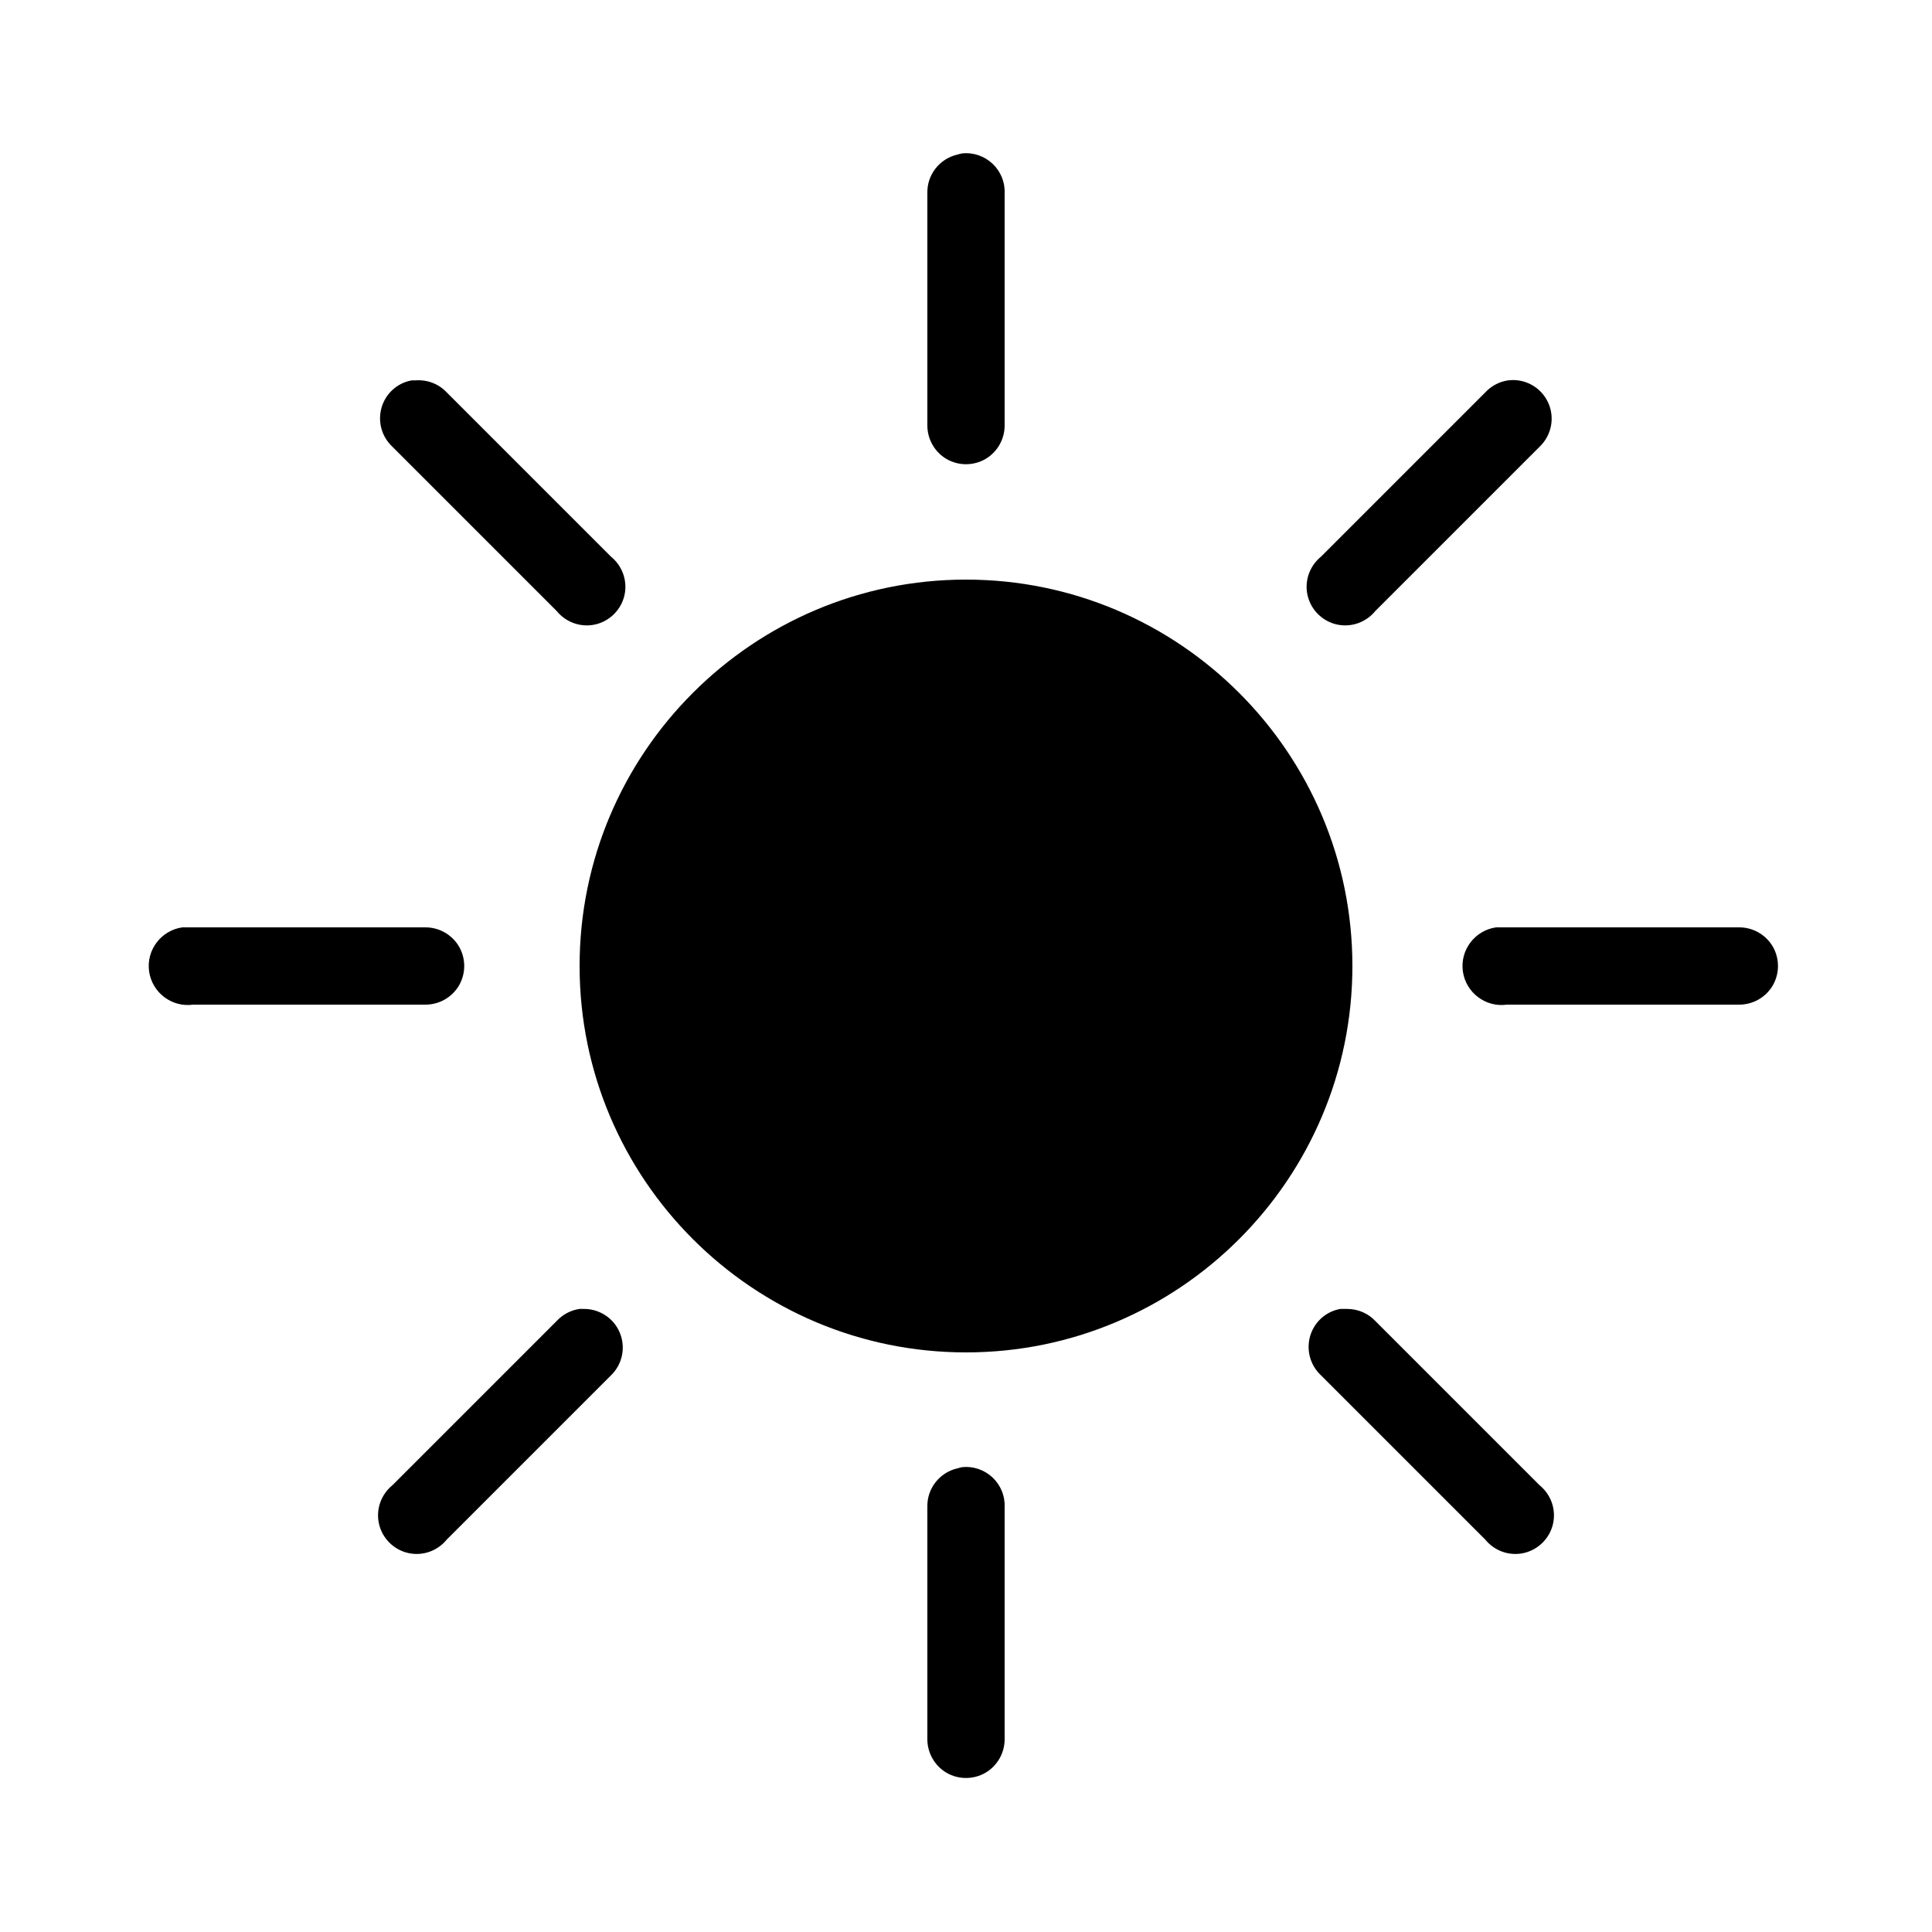
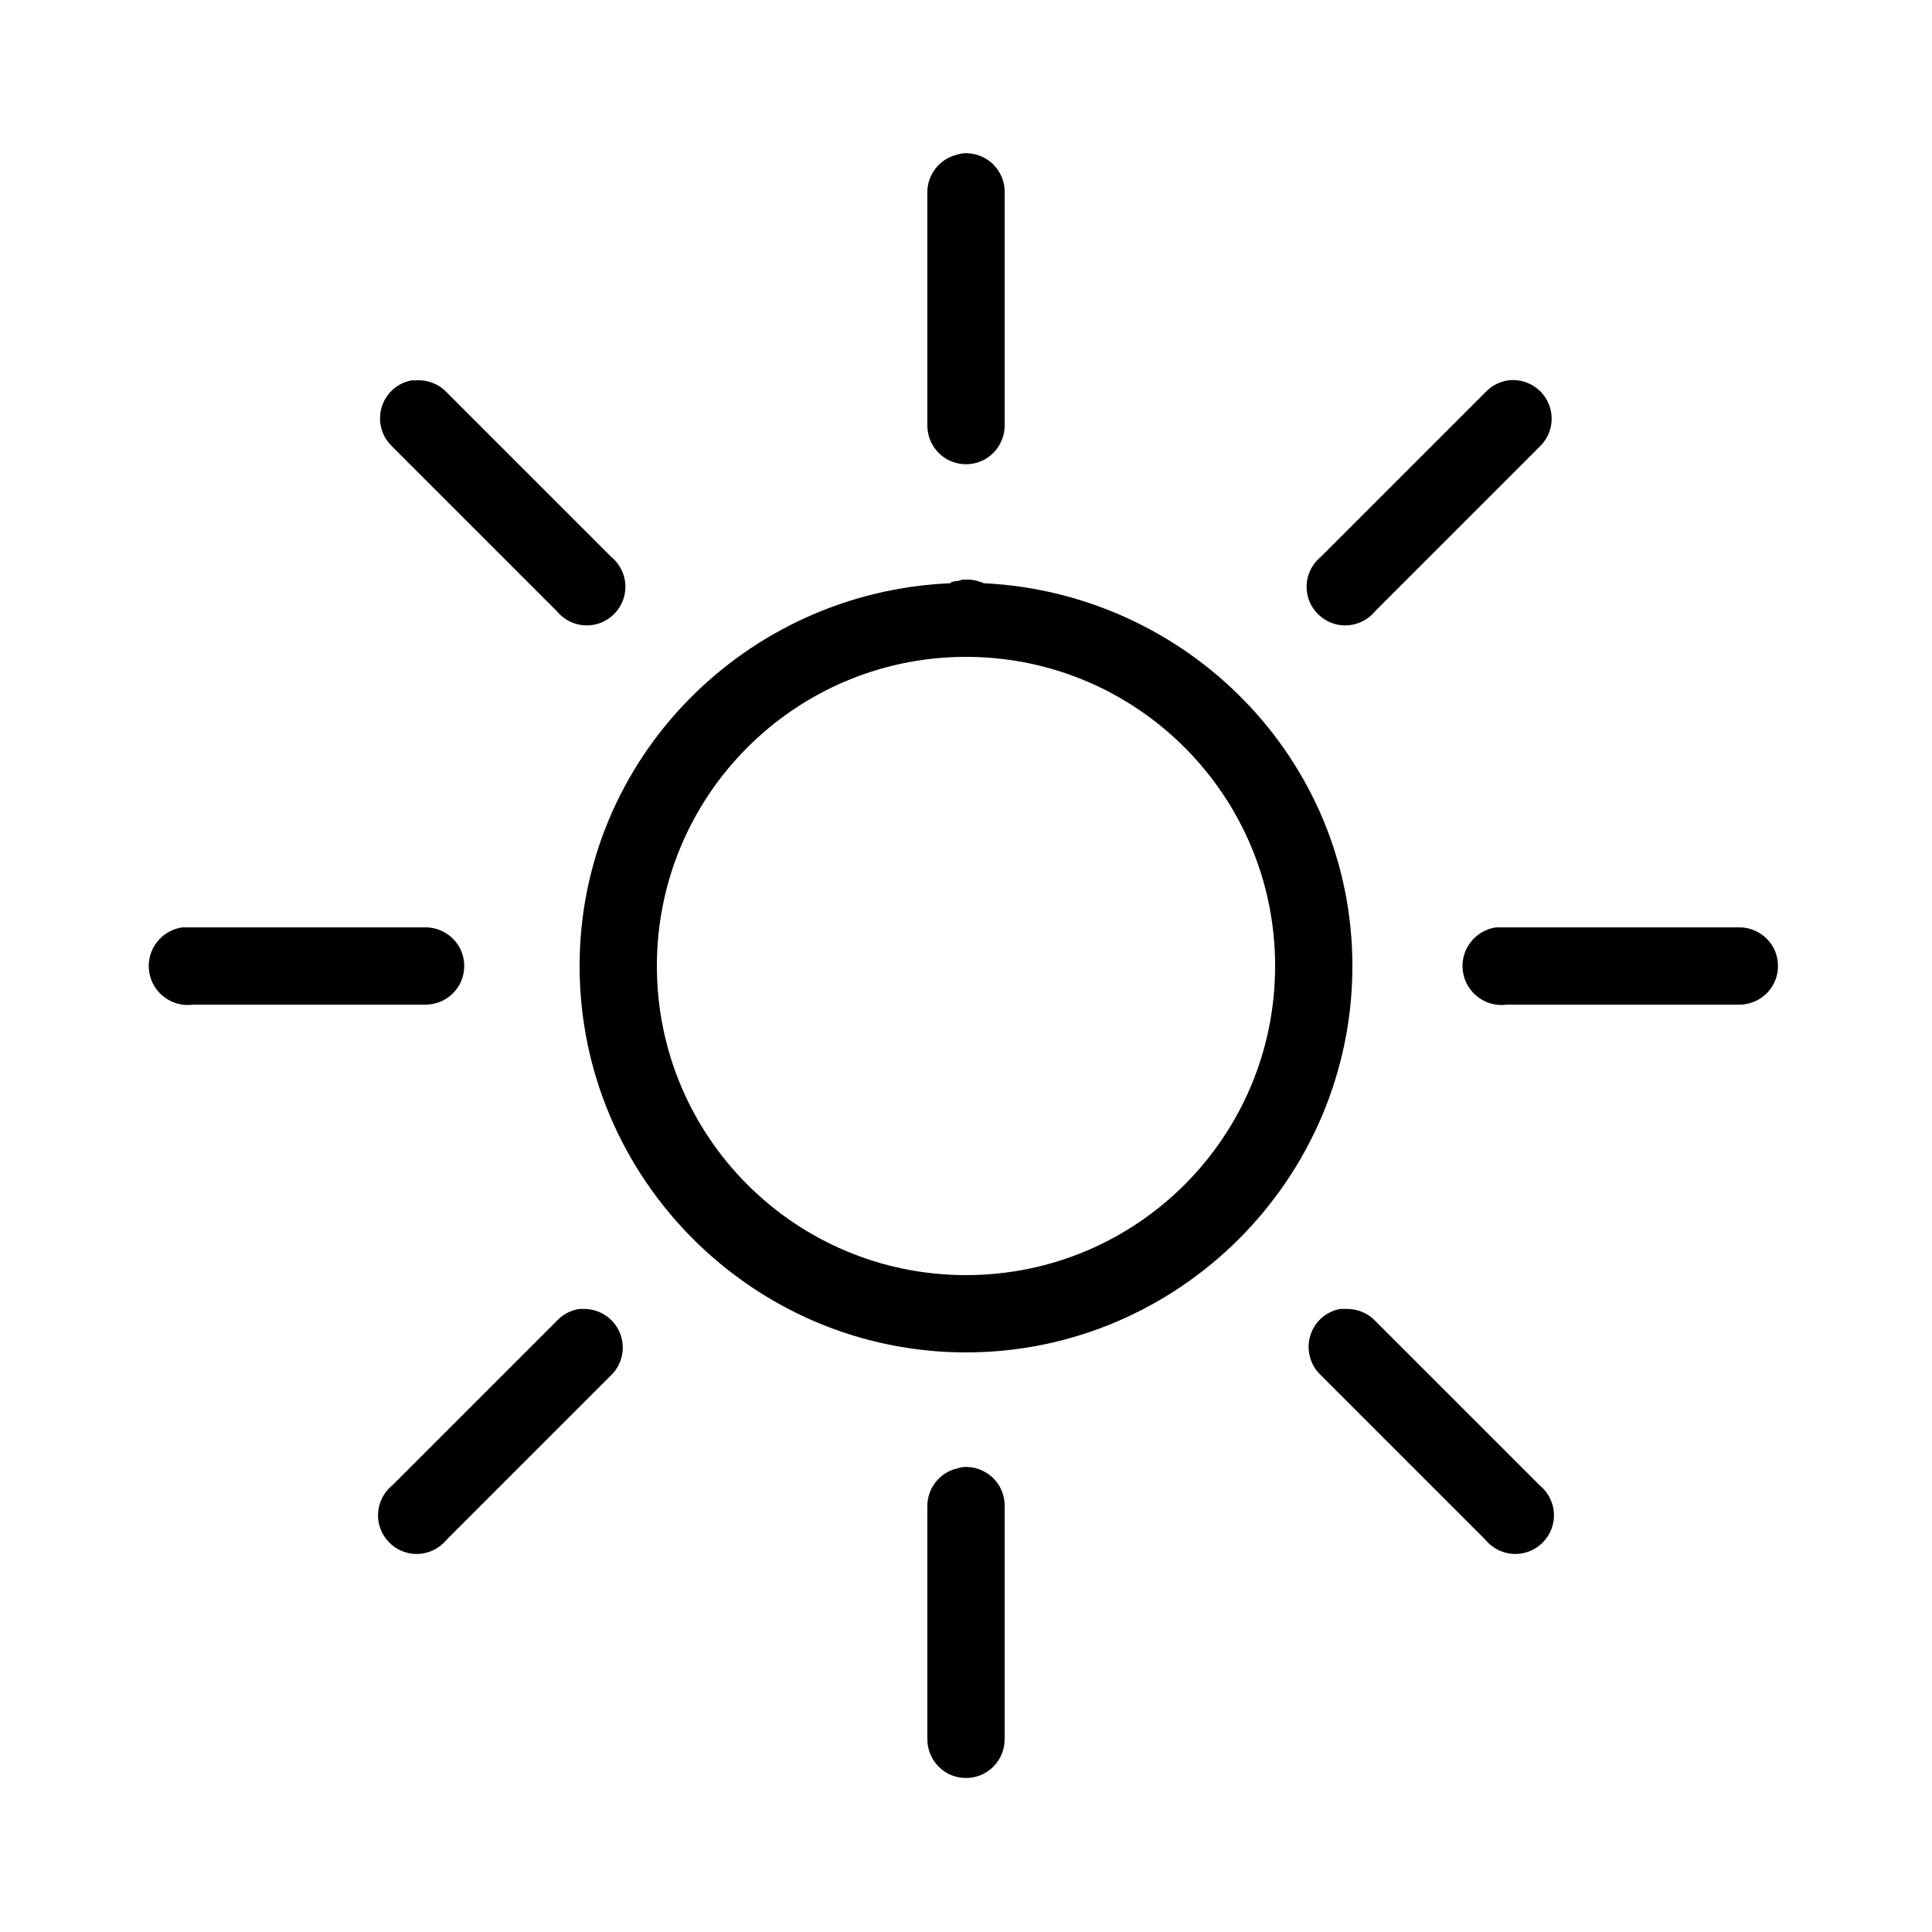
<svg xmlns="http://www.w3.org/2000/svg" viewBox="0 0 50 50">
-   <path d="M 24.906 3.969 C 24.863 3.977 24.82 3.988 24.781 4 C 24.316 4.105 23.988 4.523 24 5 L 24 11 C 23.996 11.359 24.184 11.695 24.496 11.879 C 24.809 12.059 25.191 12.059 25.504 11.879 C 25.816 11.695 26.004 11.359 26 11 L 26 5 C 26.012 4.711 25.895 4.434 25.688 4.238 C 25.477 4.039 25.191 3.941 24.906 3.969 Z M 10.656 9.844 C 10.281 9.91 9.98 10.184 9.875 10.547 C 9.77 10.914 9.879 11.305 10.156 11.562 L 14.406 15.812 C 14.648 16.109 15.035 16.246 15.41 16.16 C 15.781 16.074 16.074 15.781 16.16 15.41 C 16.246 15.035 16.109 14.648 15.812 14.406 L 11.562 10.156 C 11.355 9.934 11.055 9.82 10.75 9.844 C 10.719 9.844 10.688 9.844 10.656 9.844 Z M 39.031 9.844 C 38.805 9.875 38.594 9.988 38.438 10.156 L 34.188 14.406 C 33.891 14.648 33.754 15.035 33.84 15.41 C 33.926 15.781 34.219 16.074 34.59 16.16 C 34.965 16.246 35.352 16.109 35.594 15.812 L 39.844 11.562 C 40.156 11.266 40.246 10.801 40.062 10.41 C 39.875 10.016 39.461 9.789 39.031 9.844 Z M 25 15 C 19.484 15 15 19.484 15 25 C 15 30.516 19.484 35 25 35 C 30.516 35 35 30.516 35 25 C 35 19.484 30.516 15 25 15 Z M 4.719 24 C 4.168 24.078 3.781 24.59 3.859 25.141 C 3.938 25.691 4.449 26.078 5 26 L 11 26 C 11.359 26.004 11.695 25.816 11.879 25.504 C 12.059 25.191 12.059 24.809 11.879 24.496 C 11.695 24.184 11.359 23.996 11 24 L 5 24 C 4.969 24 4.938 24 4.906 24 C 4.875 24 4.844 24 4.812 24 C 4.781 24 4.75 24 4.719 24 Z M 38.719 24 C 38.168 24.078 37.781 24.59 37.859 25.141 C 37.938 25.691 38.449 26.078 39 26 L 45 26 C 45.359 26.004 45.695 25.816 45.879 25.504 C 46.059 25.191 46.059 24.809 45.879 24.496 C 45.695 24.184 45.359 23.996 45 24 L 39 24 C 38.969 24 38.938 24 38.906 24 C 38.875 24 38.844 24 38.812 24 C 38.781 24 38.75 24 38.719 24 Z M 15 33.875 C 14.773 33.906 14.562 34.02 14.406 34.188 L 10.156 38.438 C 9.859 38.68 9.723 39.066 9.809 39.441 C 9.895 39.812 10.188 40.105 10.559 40.191 C 10.934 40.277 11.32 40.141 11.562 39.844 L 15.812 35.594 C 16.109 35.309 16.199 34.867 16.039 34.488 C 15.883 34.109 15.504 33.867 15.094 33.875 C 15.062 33.875 15.031 33.875 15 33.875 Z M 34.688 33.875 C 34.312 33.941 34.012 34.215 33.906 34.578 C 33.801 34.945 33.91 35.336 34.188 35.594 L 38.438 39.844 C 38.68 40.141 39.066 40.277 39.441 40.191 C 39.812 40.105 40.105 39.812 40.191 39.441 C 40.277 39.066 40.141 38.68 39.844 38.438 L 35.594 34.188 C 35.406 33.988 35.148 33.879 34.875 33.875 C 34.844 33.875 34.812 33.875 34.781 33.875 C 34.75 33.875 34.719 33.875 34.688 33.875 Z M 24.906 37.969 C 24.863 37.977 24.82 37.988 24.781 38 C 24.316 38.105 23.988 38.523 24 39 L 24 45 C 23.996 45.359 24.184 45.695 24.496 45.879 C 24.809 46.059 25.191 46.059 25.504 45.879 C 25.816 45.695 26.004 45.359 26 45 L 26 39 C 26.012 38.711 25.895 38.434 25.688 38.238 C 25.477 38.039 25.191 37.941 24.906 37.969 Z" />
+   <path d="M 24.906 3.969 C 24.863 3.977 24.82 3.988 24.781 4 C 24.316 4.105 23.988 4.523 24 5 L 24 11 C 23.996 11.359 24.184 11.695 24.496 11.879 C 24.809 12.059 25.191 12.059 25.504 11.879 C 25.816 11.695 26.004 11.359 26 11 L 26 5 C 26.012 4.711 25.895 4.434 25.688 4.238 C 25.477 4.039 25.191 3.941 24.906 3.969 Z M 10.656 9.844 C 10.281 9.91 9.98 10.184 9.875 10.547 C 9.77 10.914 9.879 11.305 10.156 11.562 L 14.406 15.812 C 14.648 16.109 15.035 16.246 15.41 16.16 C 15.781 16.074 16.074 15.781 16.16 15.41 C 16.246 15.035 16.109 14.648 15.812 14.406 L 11.562 10.156 C 11.355 9.934 11.055 9.82 10.75 9.844 C 10.719 9.844 10.688 9.844 10.656 9.844 Z M 39.031 9.844 C 38.805 9.875 38.594 9.988 38.438 10.156 L 34.188 14.406 C 33.891 14.648 33.754 15.035 33.84 15.41 C 33.926 15.781 34.219 16.074 34.59 16.16 C 34.965 16.246 35.352 16.109 35.594 15.812 L 39.844 11.562 C 40.156 11.266 40.246 10.801 40.062 10.41 C 39.875 10.016 39.461 9.789 39.031 9.844 Z M 24.906 15 C 24.875 15.008 24.844 15.02 24.812 15.031 C 24.75 15.035 24.688 15.047 24.625 15.062 C 24.613 15.074 24.605 15.082 24.594 15.094 C 19.289 15.32 15 19.641 15 25 C 15 30.504 19.496 35 25 35 C 30.504 35 35 30.504 35 25 C 35 19.66 30.746 15.355 25.469 15.094 C 25.434 15.094 25.41 15.062 25.375 15.062 C 25.273 15.023 25.168 15.004 25.062 15 C 25.043 15 25.02 15 25 15 C 24.969 15 24.938 15 24.906 15 Z M 24.938 17 C 24.957 17 24.98 17 25 17 C 25.031 17 25.062 17 25.094 17 C 29.469 17.051 33 20.613 33 25 C 33 29.422 29.422 33 25 33 C 20.582 33 17 29.422 17 25 C 17 20.602 20.547 17.035 24.938 17 Z M 4.719 24 C 4.168 24.078 3.781 24.59 3.859 25.141 C 3.938 25.691 4.449 26.078 5 26 L 11 26 C 11.359 26.004 11.695 25.816 11.879 25.504 C 12.059 25.191 12.059 24.809 11.879 24.496 C 11.695 24.184 11.359 23.996 11 24 L 5 24 C 4.969 24 4.938 24 4.906 24 C 4.875 24 4.844 24 4.812 24 C 4.781 24 4.75 24 4.719 24 Z M 38.719 24 C 38.168 24.078 37.781 24.59 37.859 25.141 C 37.938 25.691 38.449 26.078 39 26 L 45 26 C 45.359 26.004 45.695 25.816 45.879 25.504 C 46.059 25.191 46.059 24.809 45.879 24.496 C 45.695 24.184 45.359 23.996 45 24 L 39 24 C 38.969 24 38.938 24 38.906 24 C 38.875 24 38.844 24 38.812 24 C 38.781 24 38.75 24 38.719 24 Z M 15 33.875 C 14.773 33.906 14.562 34.02 14.406 34.188 L 10.156 38.438 C 9.859 38.68 9.723 39.066 9.809 39.441 C 9.895 39.812 10.188 40.105 10.559 40.191 C 10.934 40.277 11.32 40.141 11.562 39.844 L 15.812 35.594 C 16.109 35.309 16.199 34.867 16.039 34.488 C 15.883 34.109 15.504 33.867 15.094 33.875 C 15.062 33.875 15.031 33.875 15 33.875 Z M 34.688 33.875 C 34.312 33.941 34.012 34.215 33.906 34.578 C 33.801 34.945 33.91 35.336 34.188 35.594 L 38.438 39.844 C 38.68 40.141 39.066 40.277 39.441 40.191 C 39.812 40.105 40.105 39.812 40.191 39.441 C 40.277 39.066 40.141 38.68 39.844 38.438 L 35.594 34.188 C 35.406 33.988 35.148 33.879 34.875 33.875 C 34.844 33.875 34.812 33.875 34.781 33.875 C 34.75 33.875 34.719 33.875 34.688 33.875 Z M 24.906 37.969 C 24.863 37.977 24.82 37.988 24.781 38 C 24.316 38.105 23.988 38.523 24 39 L 24 45 C 23.996 45.359 24.184 45.695 24.496 45.879 C 24.809 46.059 25.191 46.059 25.504 45.879 C 25.816 45.695 26.004 45.359 26 45 L 26 39 C 26.012 38.711 25.895 38.434 25.688 38.238 C 25.477 38.039 25.191 37.941 24.906 37.969 Z" />
</svg>
